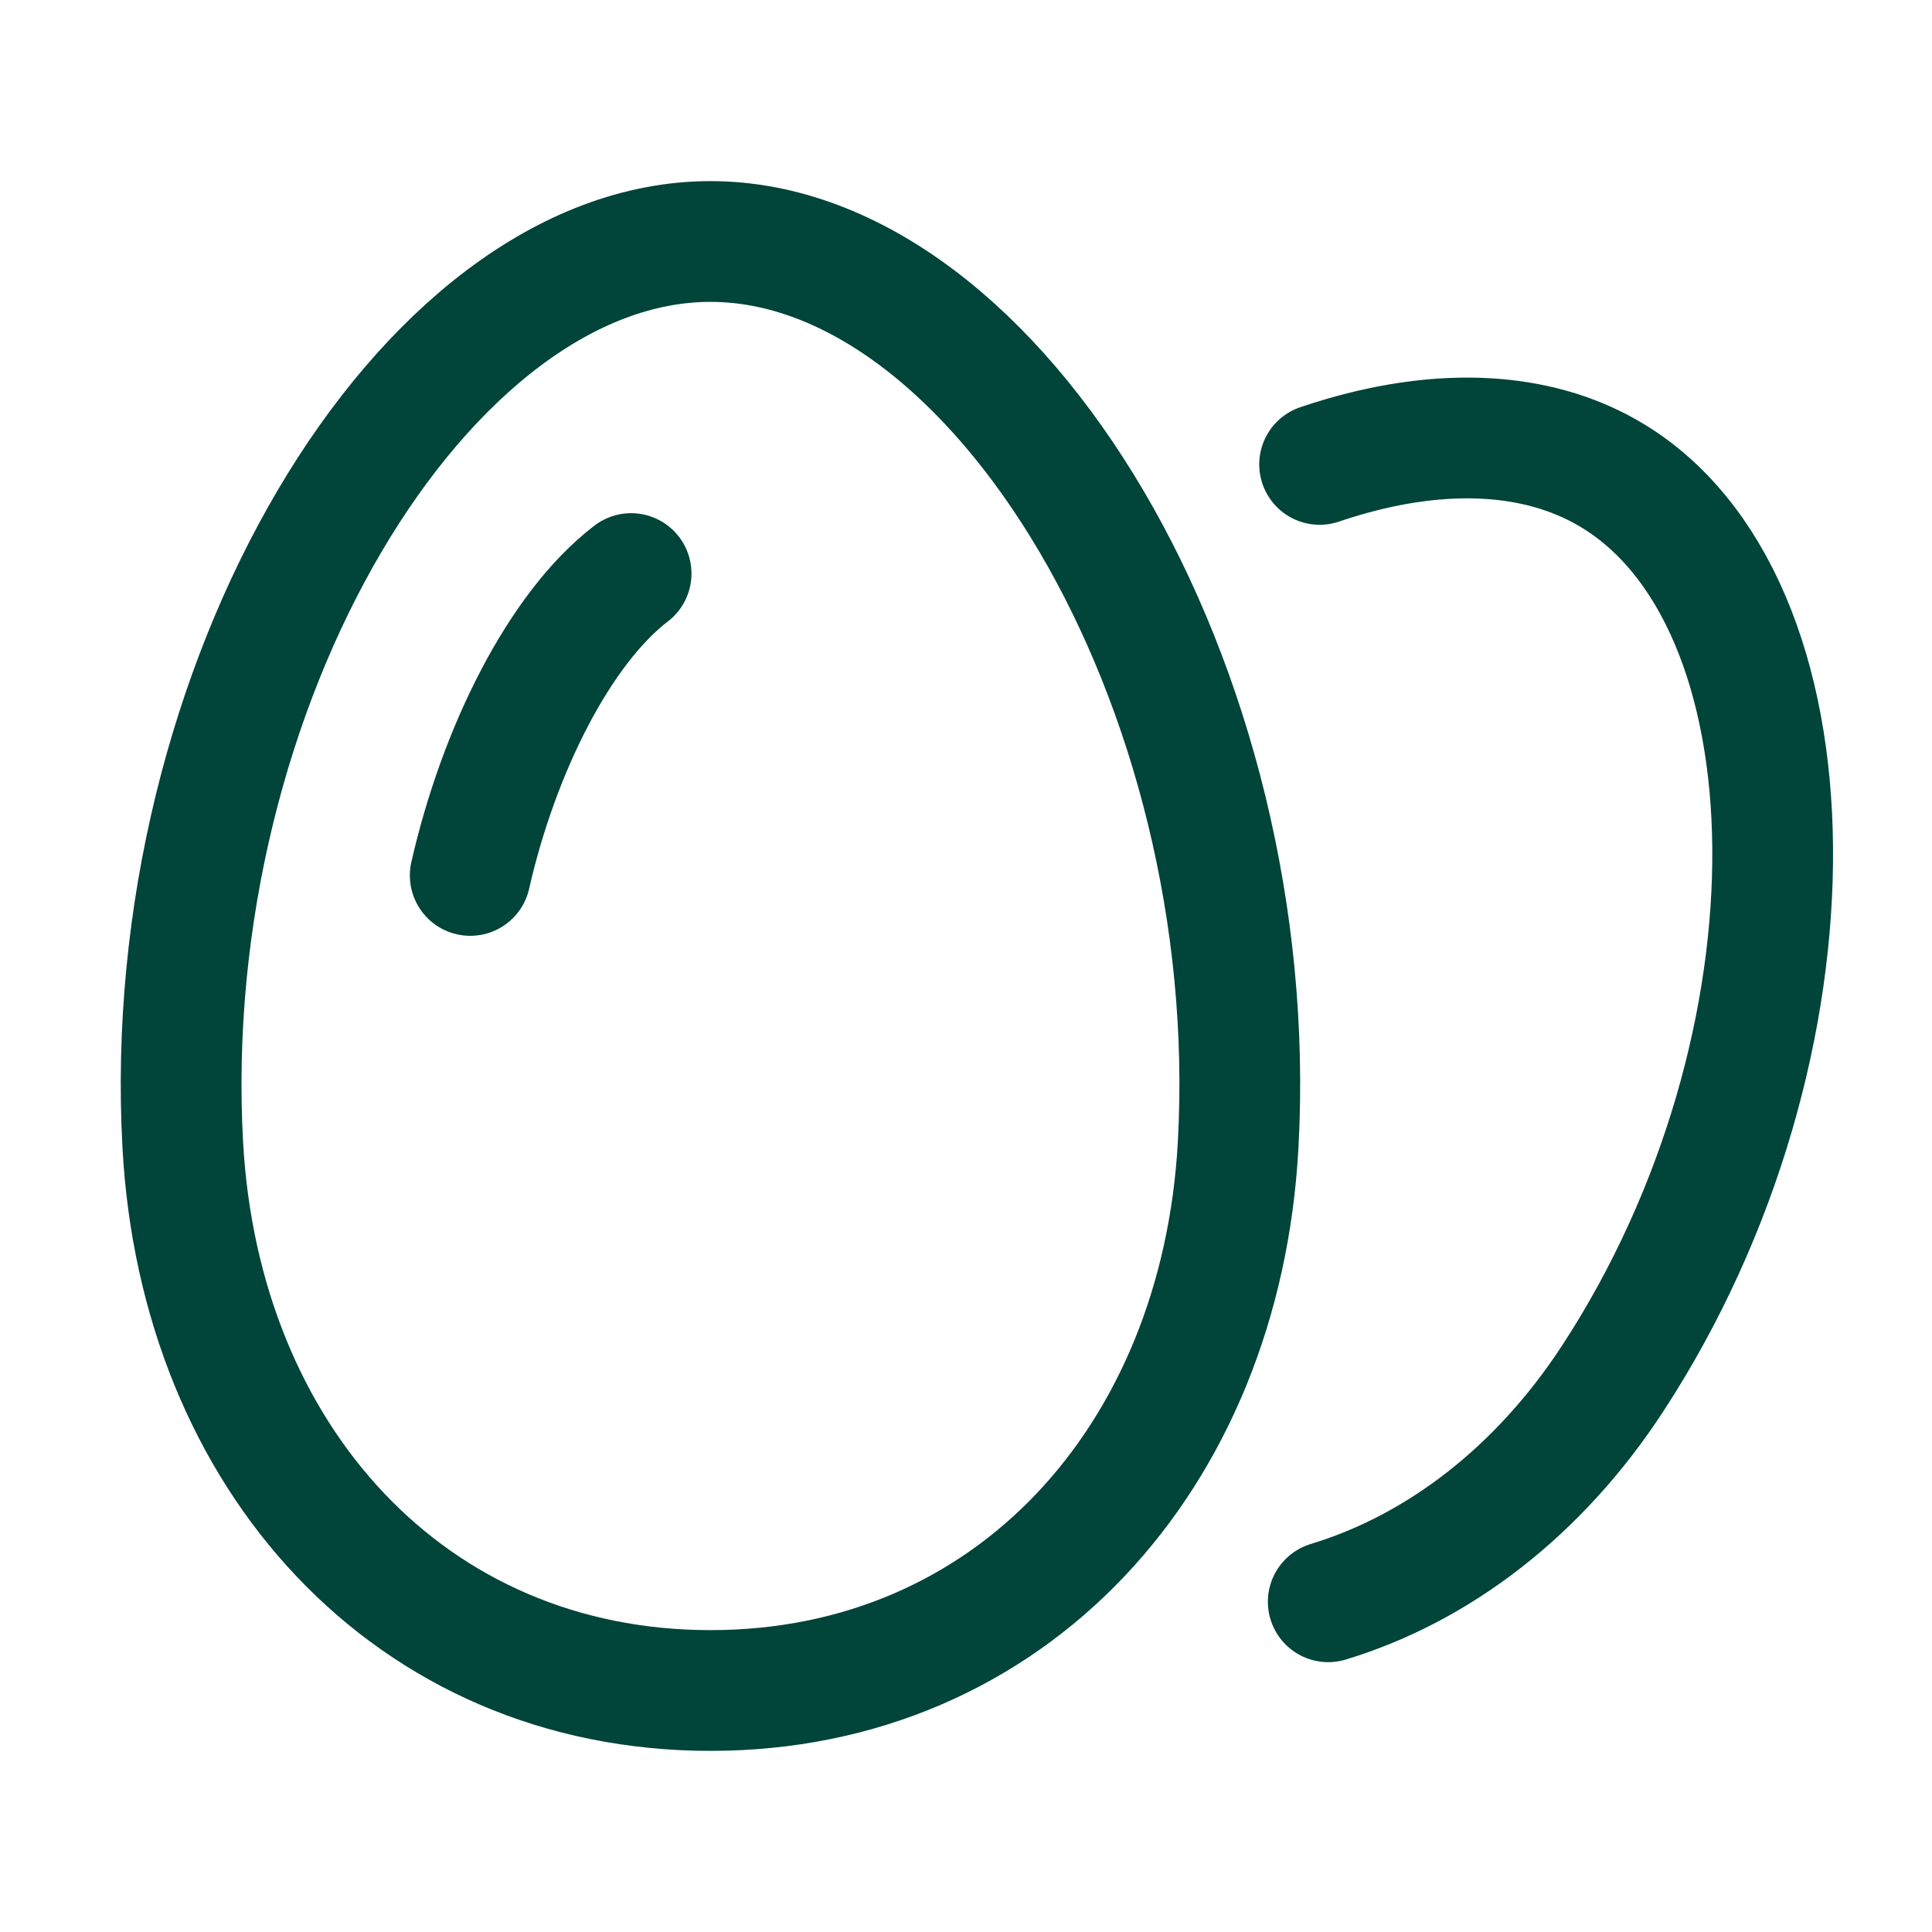
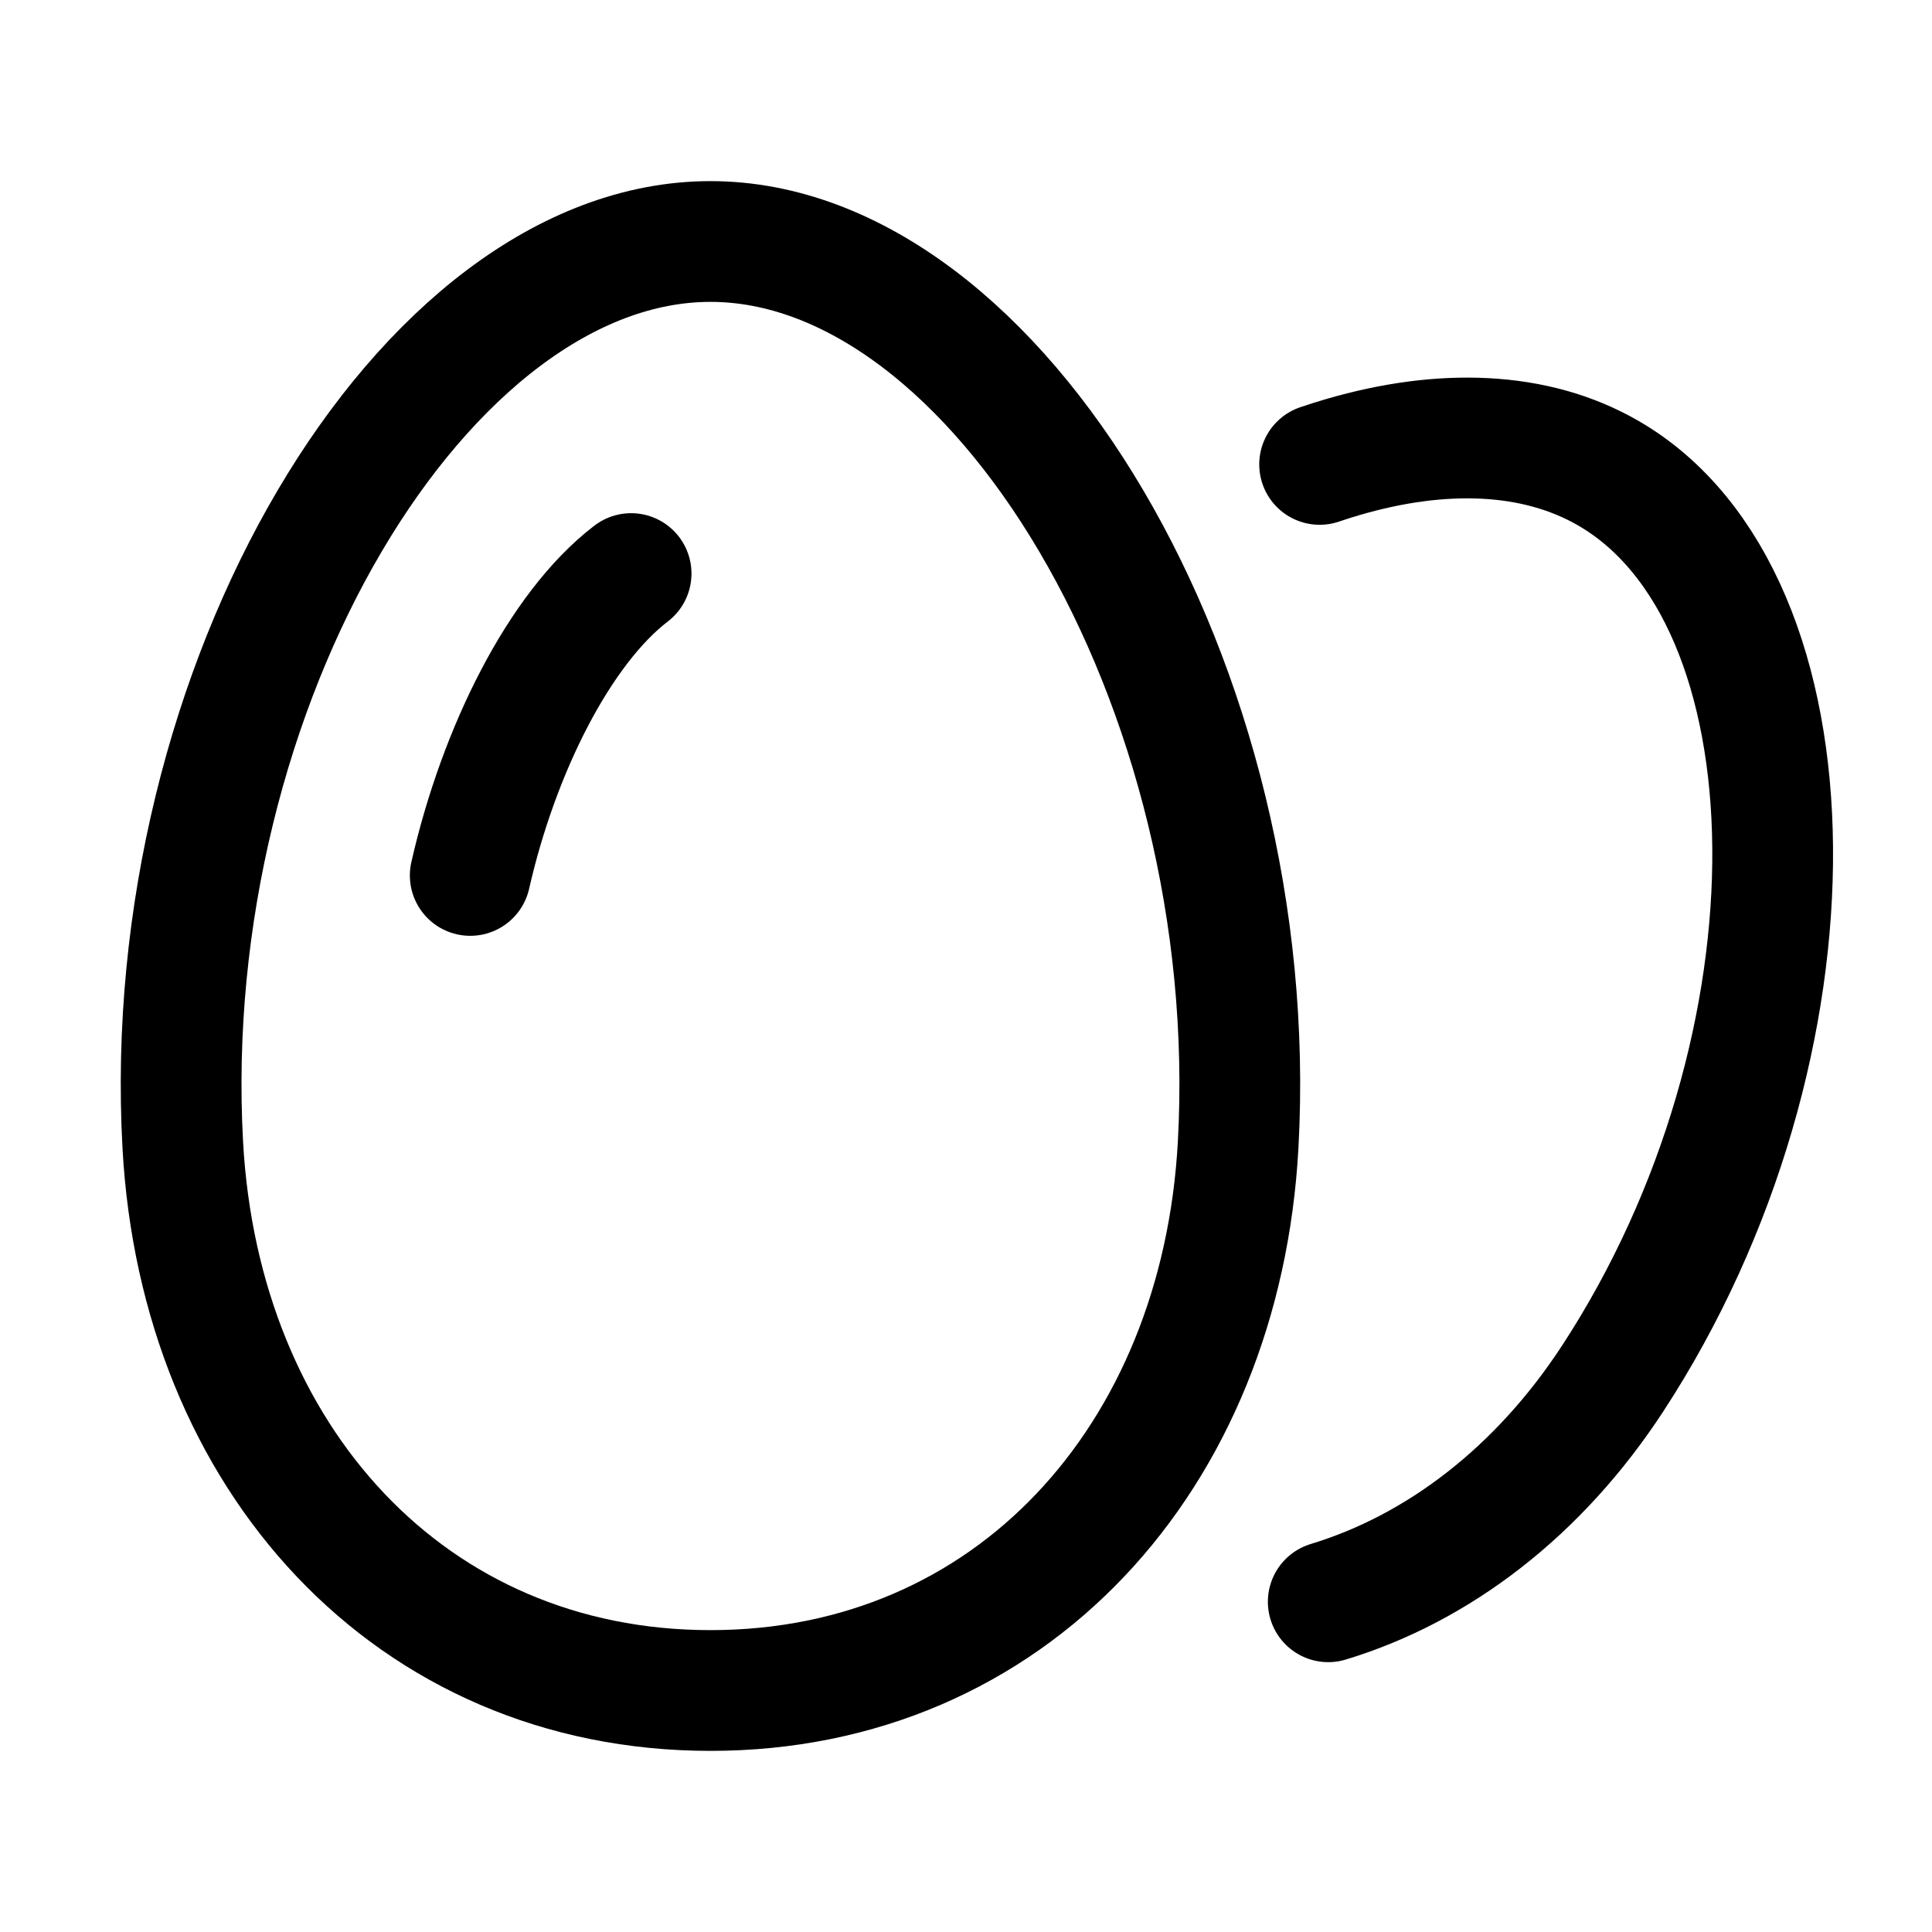
<svg xmlns="http://www.w3.org/2000/svg" width="64" height="64" viewBox="0 0 64 64" fill="none">
-   <path d="M44 53.061C47.652 51.954 50.987 49.395 53.423 45.663C60.633 34.623 60.392 19.782 53.273 15.672C50.856 14.276 47.763 14.186 44.5 15.136C44.239 15.212 43.977 15.295 43.714 15.384" stroke="#00443a" stroke-width="4" stroke-linecap="round" stroke-linejoin="round" />
-   <path d="M6.055 37.929C6.624 48.291 13.594 56 23.535 56C33.476 56 40.446 48.291 41.015 37.929C41.851 22.715 33.035 8 23.535 8C14.035 8 5.219 22.715 6.055 37.929Z" stroke="#00443a" stroke-width="4" stroke-linecap="round" stroke-linejoin="round" />
-   <path d="M15.577 29C16.523 24.84 18.539 20.812 20.906 19" stroke="#00443a" stroke-width="4" stroke-linecap="round" stroke-linejoin="round" />
+   <path d="M44 53.061C47.652 51.954 50.987 49.395 53.423 45.663C60.633 34.623 60.392 19.782 53.273 15.672C50.856 14.276 47.763 14.186 44.5 15.136C44.239 15.212 43.977 15.295 43.714 15.384" stroke="currentColor" stroke-width="4" stroke-linecap="round" stroke-linejoin="round" />
+   <path d="M6.055 37.929C6.624 48.291 13.594 56 23.535 56C33.476 56 40.446 48.291 41.015 37.929C41.851 22.715 33.035 8 23.535 8C14.035 8 5.219 22.715 6.055 37.929Z" stroke="currentColor" stroke-width="4" stroke-linecap="round" stroke-linejoin="round" />
+   <path d="M15.577 29C16.523 24.84 18.539 20.812 20.906 19" stroke="currentColor" stroke-width="4" stroke-linecap="round" stroke-linejoin="round" />
</svg>
